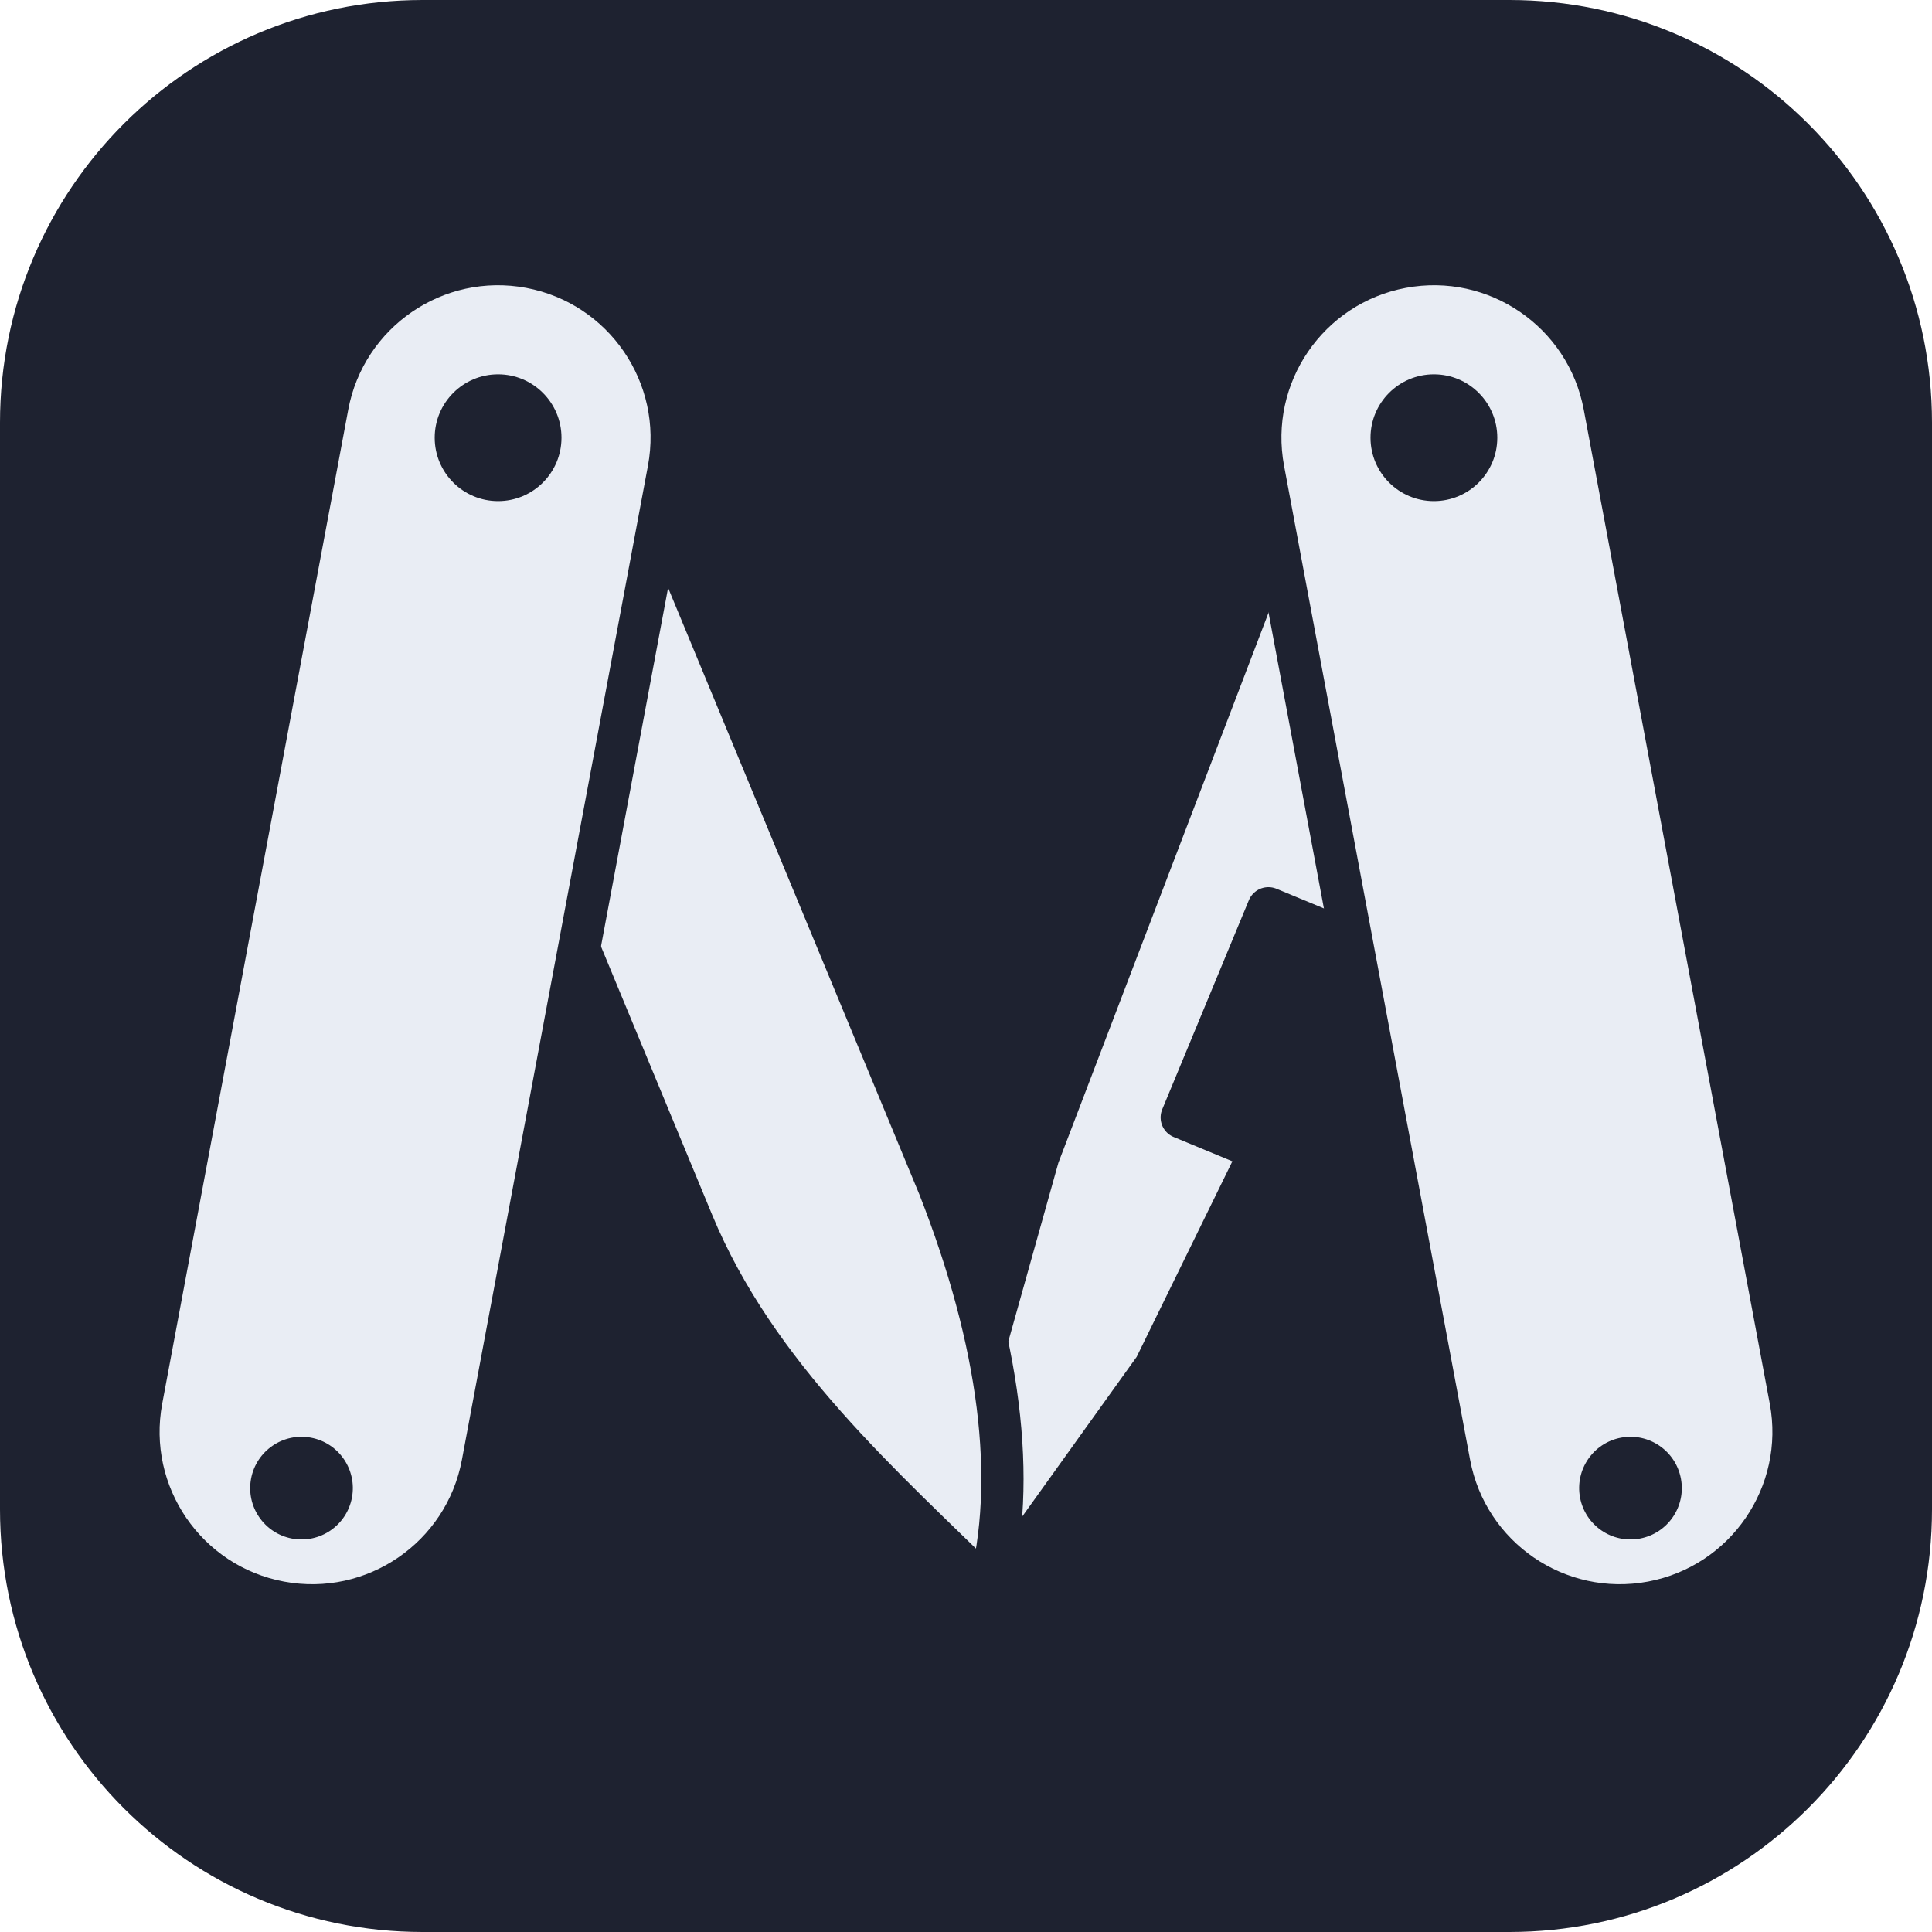
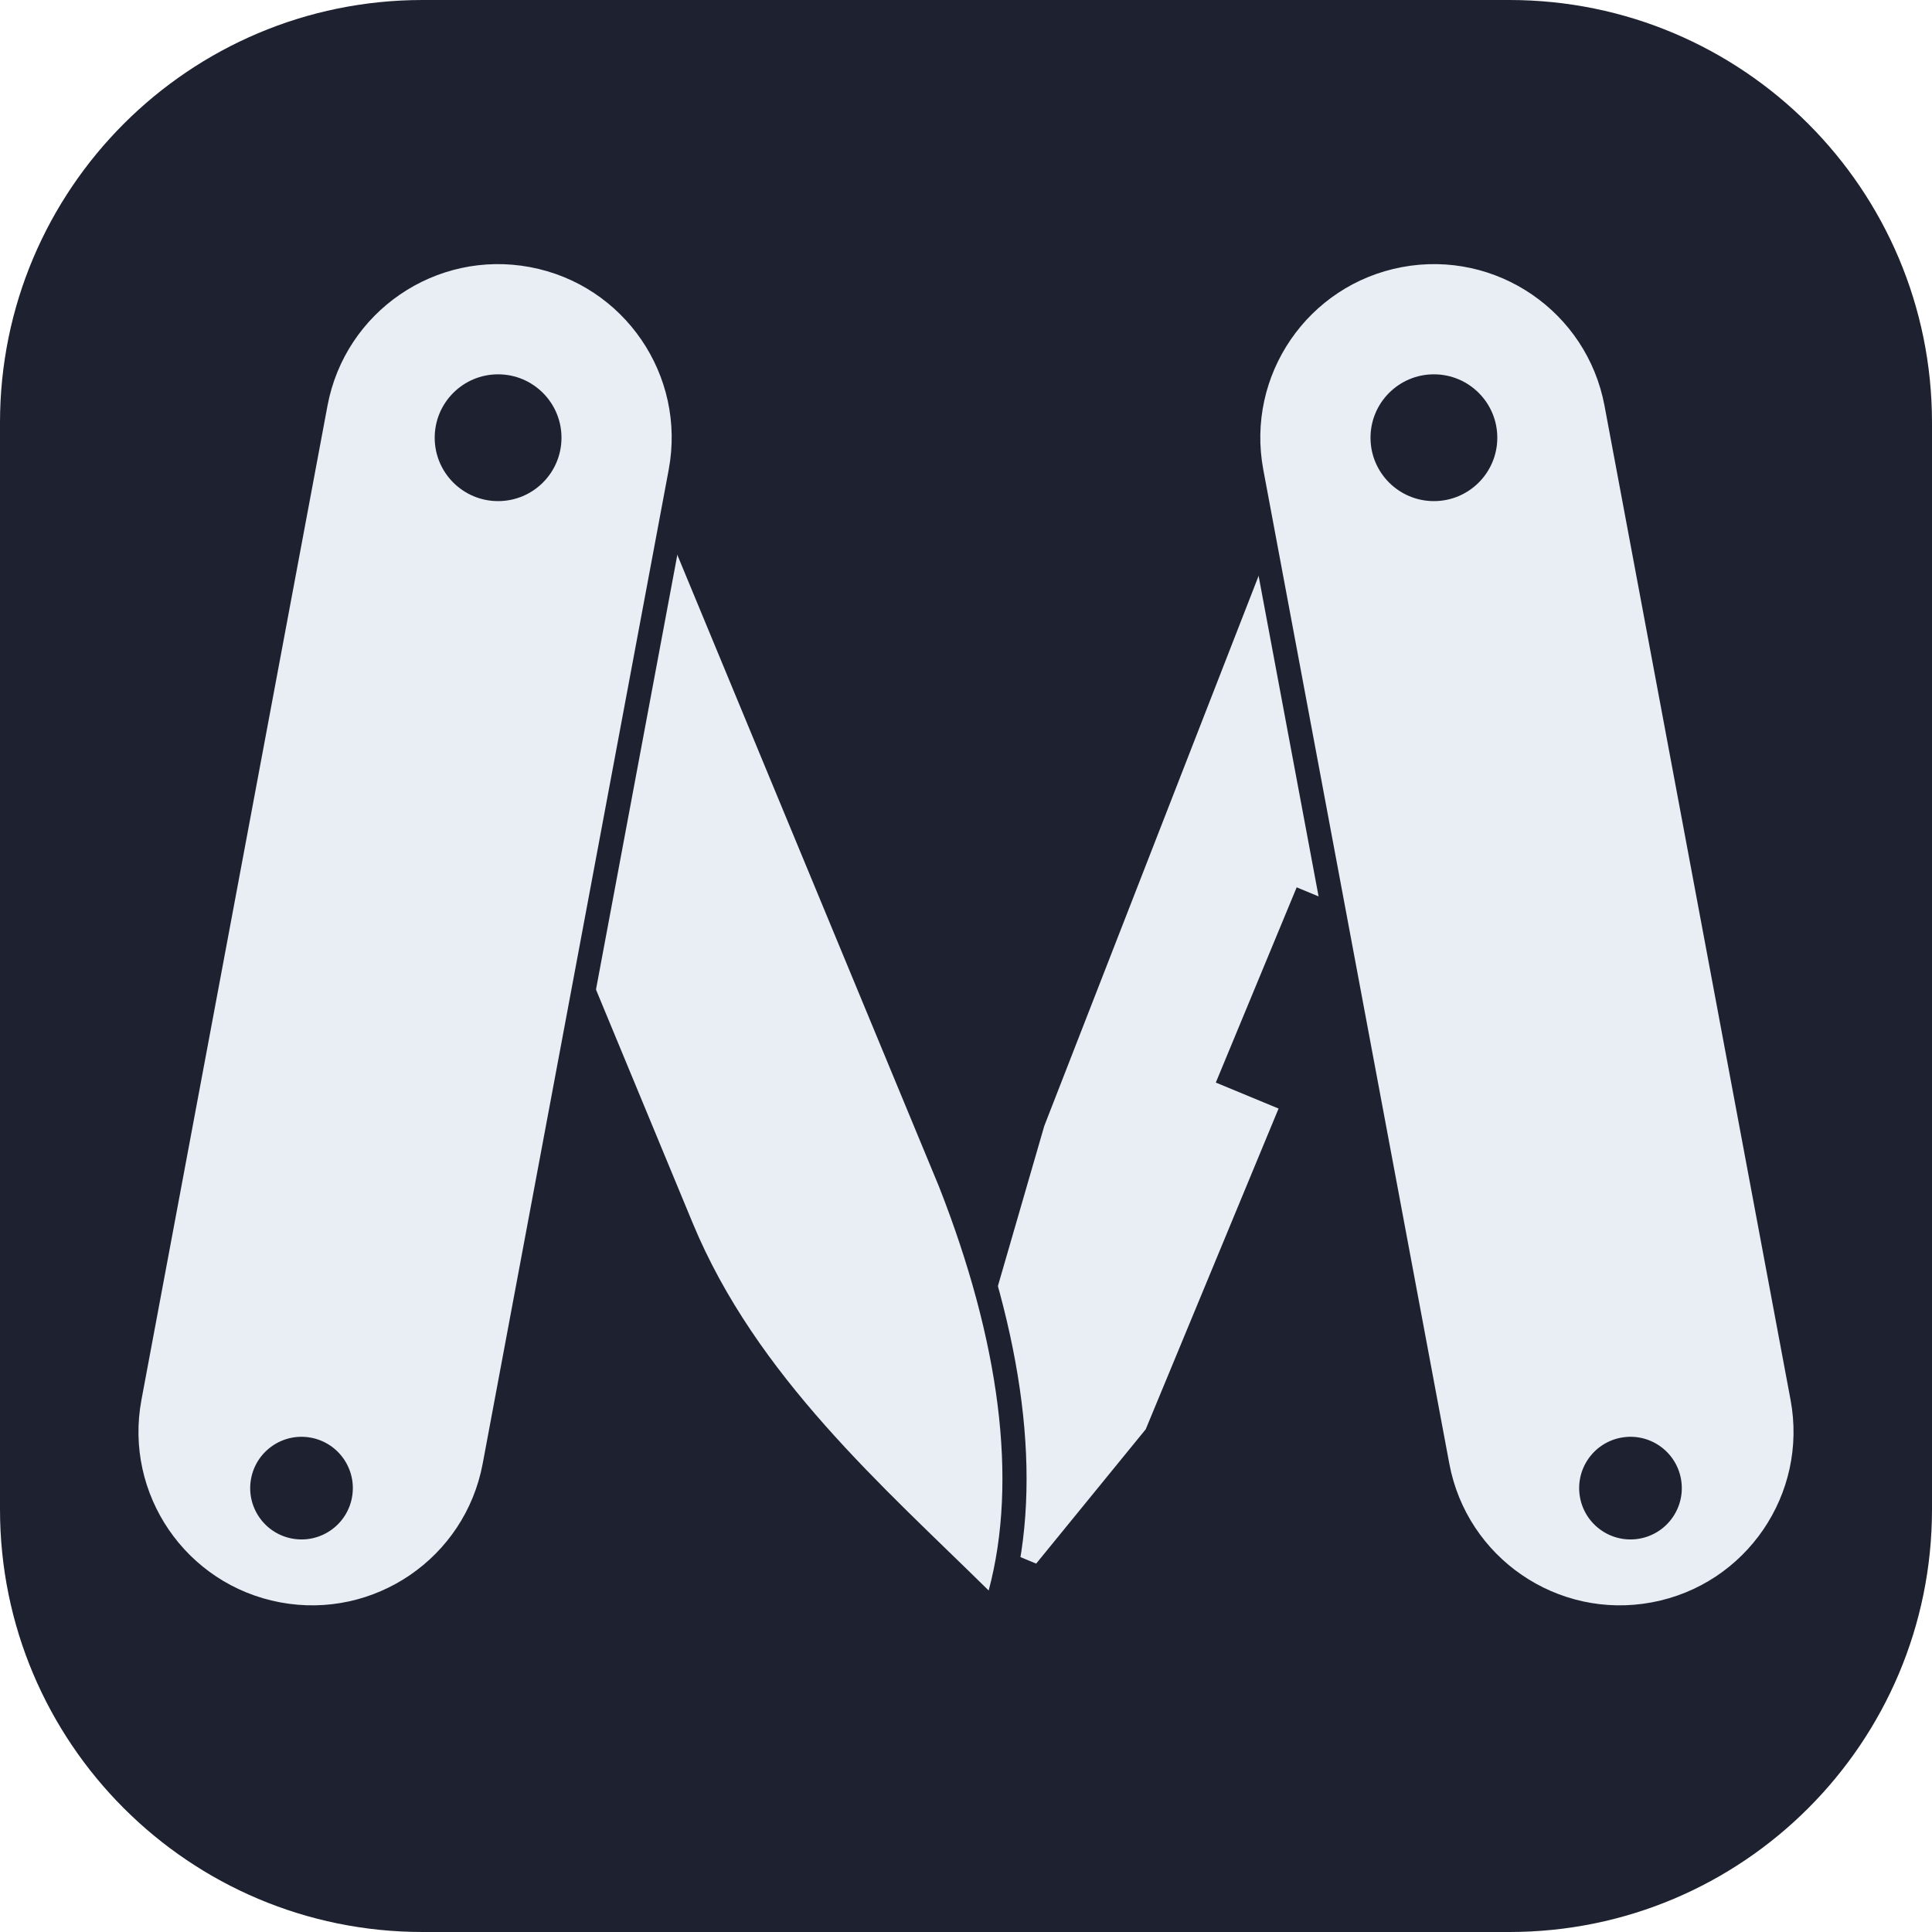
<svg xmlns="http://www.w3.org/2000/svg" viewBox="0 0 128 128" width="128" height="128">
  <rect width="128" height="128" rx="28" fill="#1E2230" />
-   <g fill="#E9EDF4" stroke="#1E2230" stroke-width="2.8" stroke-linejoin="round">
+   <g fill="#E9EDF4" stroke="#1E2230" stroke-width="3.2" stroke-linejoin="round" stroke-linecap="round" paint-order="stroke">
    <g transform="translate(95,29) rotate(22.5)">
      <circle r="8.5" />
-       <path d="M -7.5,0 L 7.5,0 L 7.5,33 L 1.8,33 L 1.8,48 L 7.5,48                L 6.5,64 L 3,79 L -3,79 L -6,54 L -7.5,0 Z" />
+       <path d="M -7.5,0 L 7.5,0 L 7.5,31 L 3,31 L 3,45 L 7.5,45                L 7.5,68 L 4.2,79 L -3.4,79 L -6.4,52 L -7.5,0 Z" />
    </g>
    <g transform="translate(33,29) rotate(-22.5)">
      <circle r="8.5" />
      <path d="M -8,0 L 8,0 L 8,57 C 7.8,68 5.4,77 0.8,83                C -3,74 -8,64 -8,53 Z" />
    </g>
    <g transform="translate(33,29) rotate(10.6)">
      <rect x="-11.5" y="-11.5" width="23" height="90" rx="11.5" />
    </g>
    <g transform="translate(95,29) rotate(-10.6)">
      <rect x="-11.5" y="-11.5" width="23" height="90" rx="11.5" />
    </g>
  </g>
  <g fill="#1E2230">
    <circle cx="33" cy="29" r="4.2" />
    <circle cx="95" cy="29" r="4.2" />
    <g transform="translate(33,29) rotate(10.6)">
      <circle cy="70.8" r="3.4" />
    </g>
    <g transform="translate(95,29) rotate(-10.6)">
      <circle cy="70.8" r="3.4" />
    </g>
  </g>
</svg>
